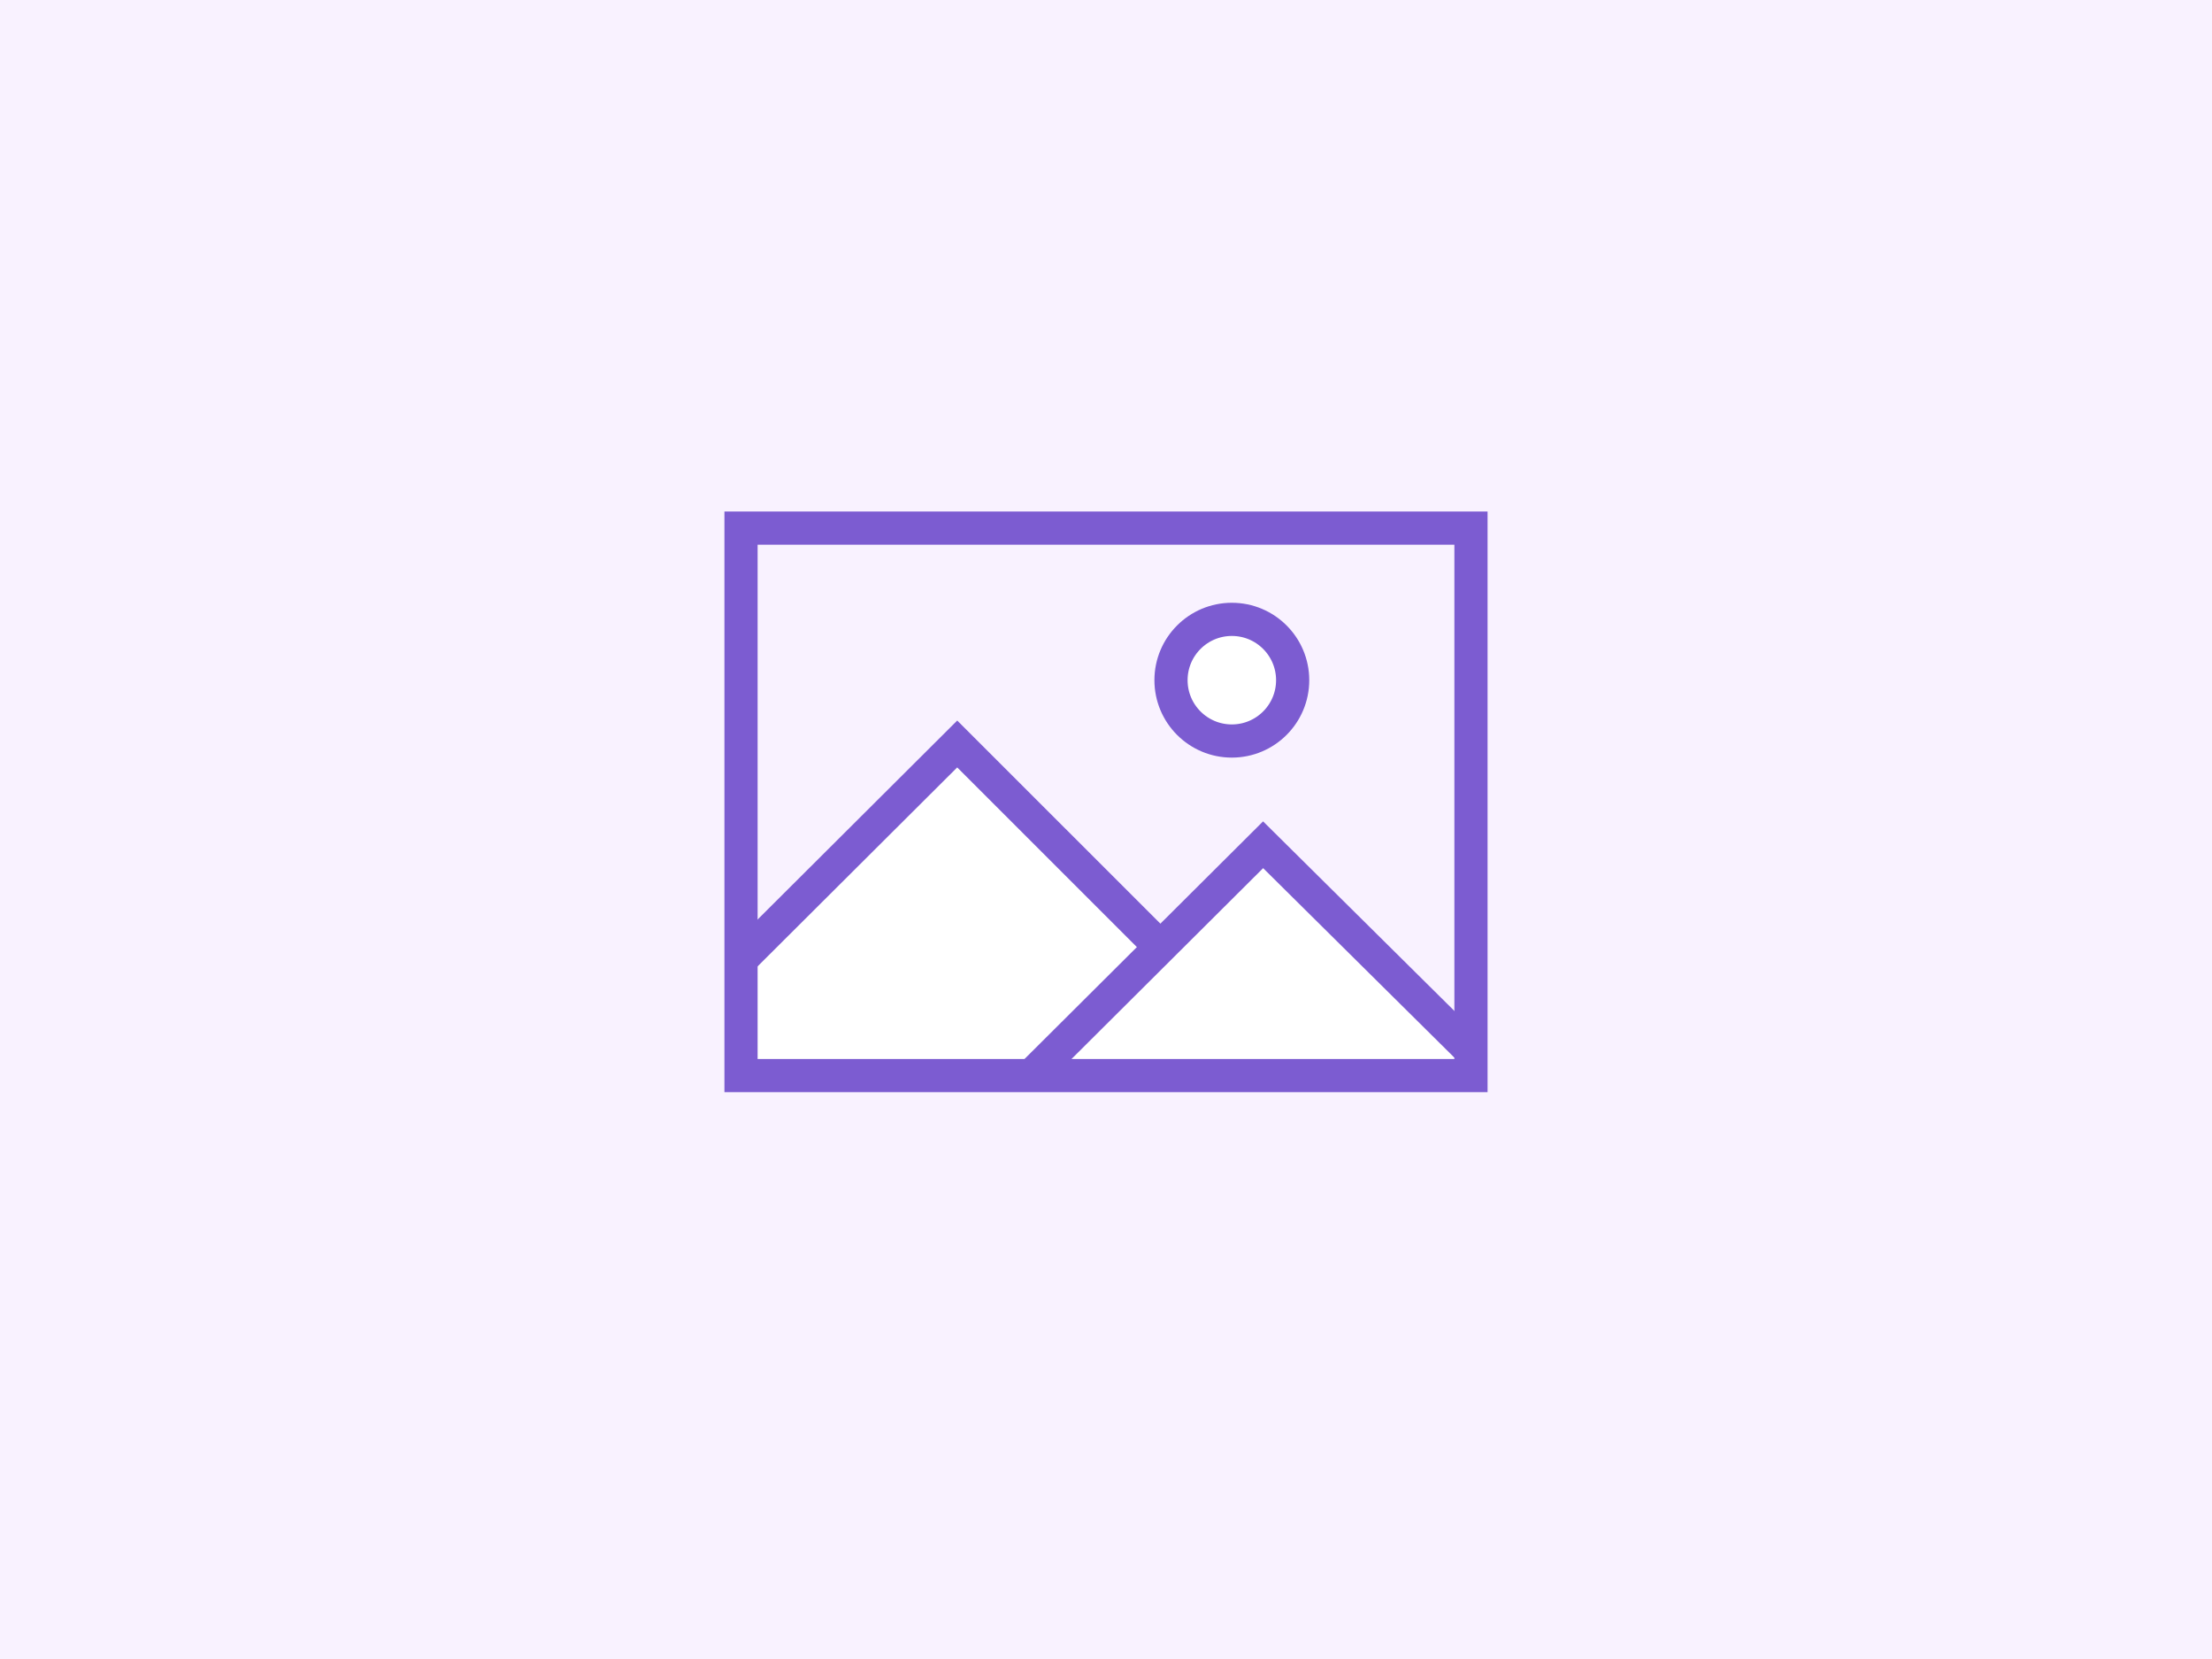
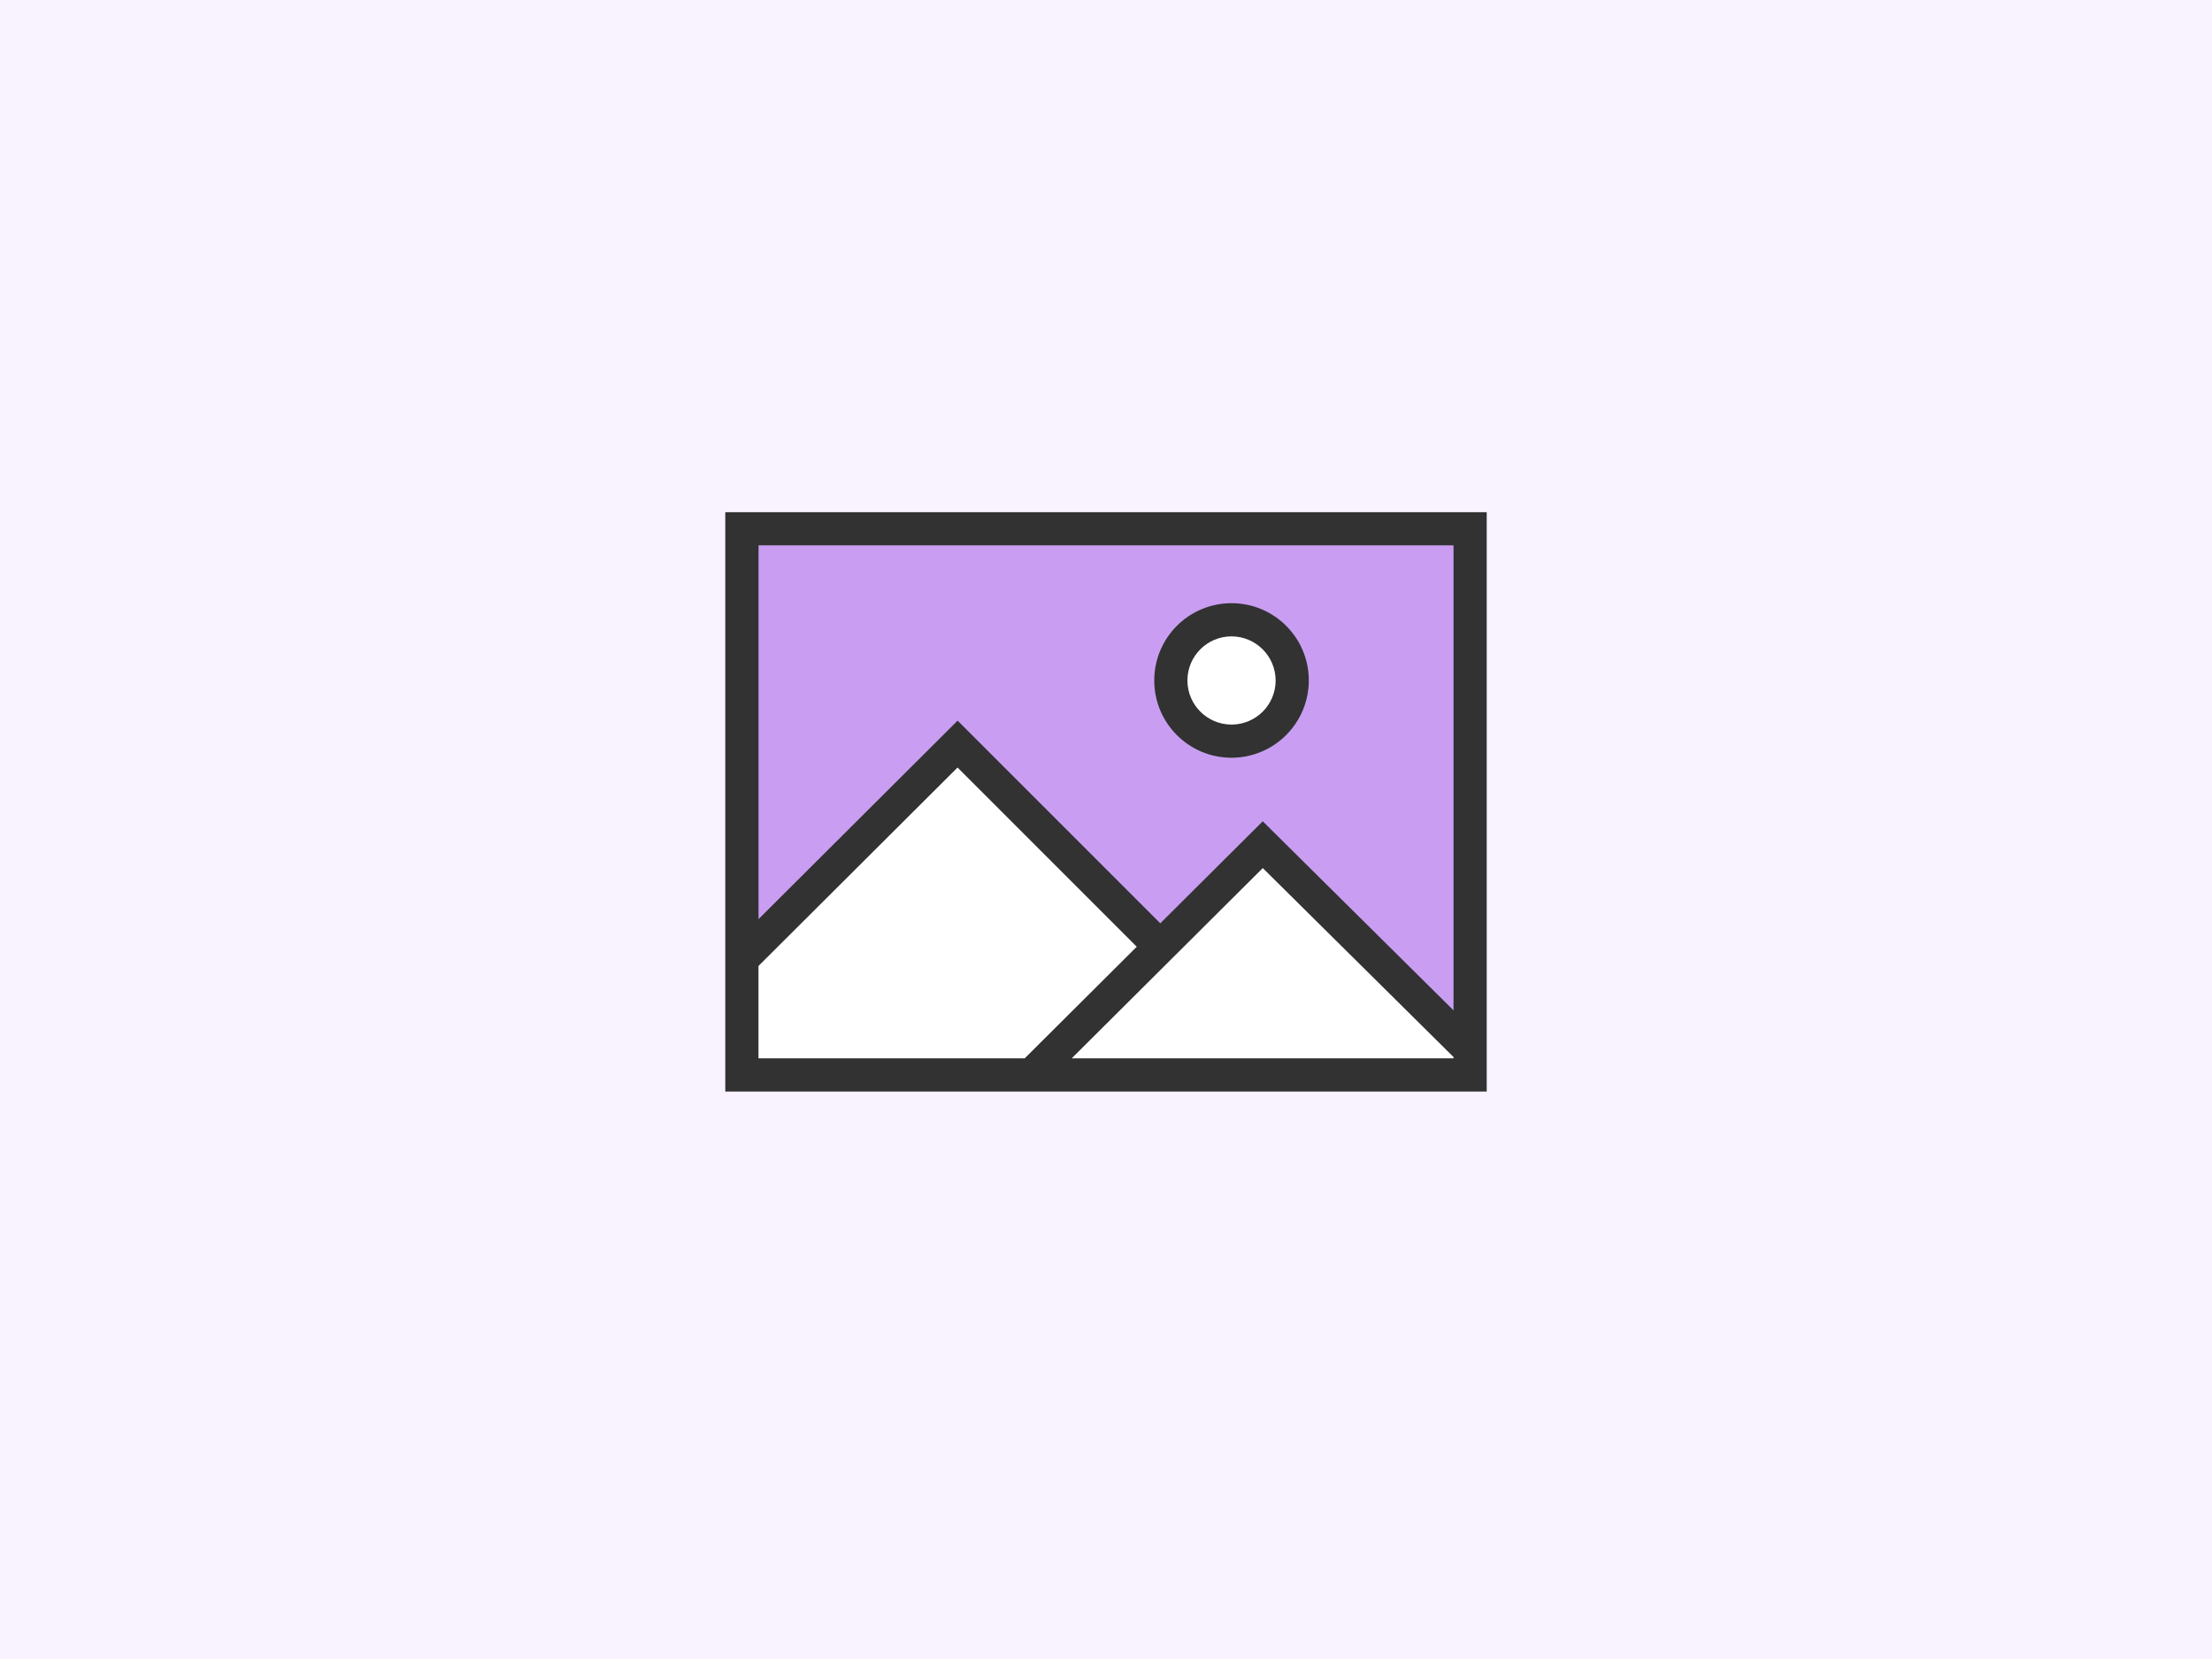
<svg xmlns="http://www.w3.org/2000/svg" viewBox="0 0 800 600">
  <defs>
-     <style>.cls-1{fill:#f9f2ff;}.cls-2{fill:#fff;}.cls-3{fill:none;stroke:#7c5cd1;stroke-miterlimit:10;stroke-width:12px;}</style>
+     <style>.cls-1{fill:#f9f2ff;}.cls-2{fill:#fff;}.cls-3{fill:#c99ef2;}.cls-4{fill:#323233;}</style>
  </defs>
  <g id="Layer_2" data-name="Layer 2">
-     <rect class="cls-1" width="800" height="600" />
-   </g>
-   <g id="Layer_1" data-name="Layer 1">
-     <circle class="cls-2" cx="444.6" cy="248.25" r="21.56" />
-     <path class="cls-2" d="M270,191V387H532V191ZM526.5,376.5,455,307.5,420.48,342l-73.31-71.16L273.5,344.16V196.5h253Z" />
-     <circle class="cls-3" cx="445.51" cy="246" r="22" />
-     <polyline class="cls-3" points="533 381 456.82 305.52 372 390" />
-     <polyline class="cls-3" points="419.74 342.61 346.19 269.07 267 348" />
-     <rect class="cls-3" x="268" y="191" width="264" height="198" />
+     <g id="Bg">
+       <rect class="cls-1" width="800" height="600" />
+     </g>
+     <g id="Content">
+       <path class="cls-2" d="M265.12,389.29V346.82l78.36-78,78,75.68,36.69-36.7,76.07,73.39v8.07Zm182-121.55A22.93,22.93,0,1,1,470,244.81,22.93,22.93,0,0,1,447.11,267.74Z" />
+       <path class="cls-3" d="M265.12,189.76V346.82l78.36-78,78,75.68,36.69-36.7,76.07,73.39V189.76Zm182,78A22.93,22.93,0,1,1,470,244.81,22.93,22.93,0,0,1,447.11,267.74Z" />
+       <path class="cls-4" d="M445.4,274.05a27.95,27.95,0,1,1,27.95-27.95A28,28,0,0,1,445.4,274.05Zm0-43.9a15.95,15.95,0,1,0,15.95,15.95A16,16,0,0,0,445.4,230.15Z" />
+       <path class="cls-4" d="M262.31,185.23V394.77H537.69V185.23Zm263.38,12V365.41l-69-68.38-37.06,36.9-73.3-73.3-72,71.78V197.23ZM274.31,349.36l72-71.77,64.81,64.81-40.53,40.37H274.31Zm113.28,33.41,69.11-68.82,69,68.35v.47Z" />
+     </g>
  </g>
</svg>
